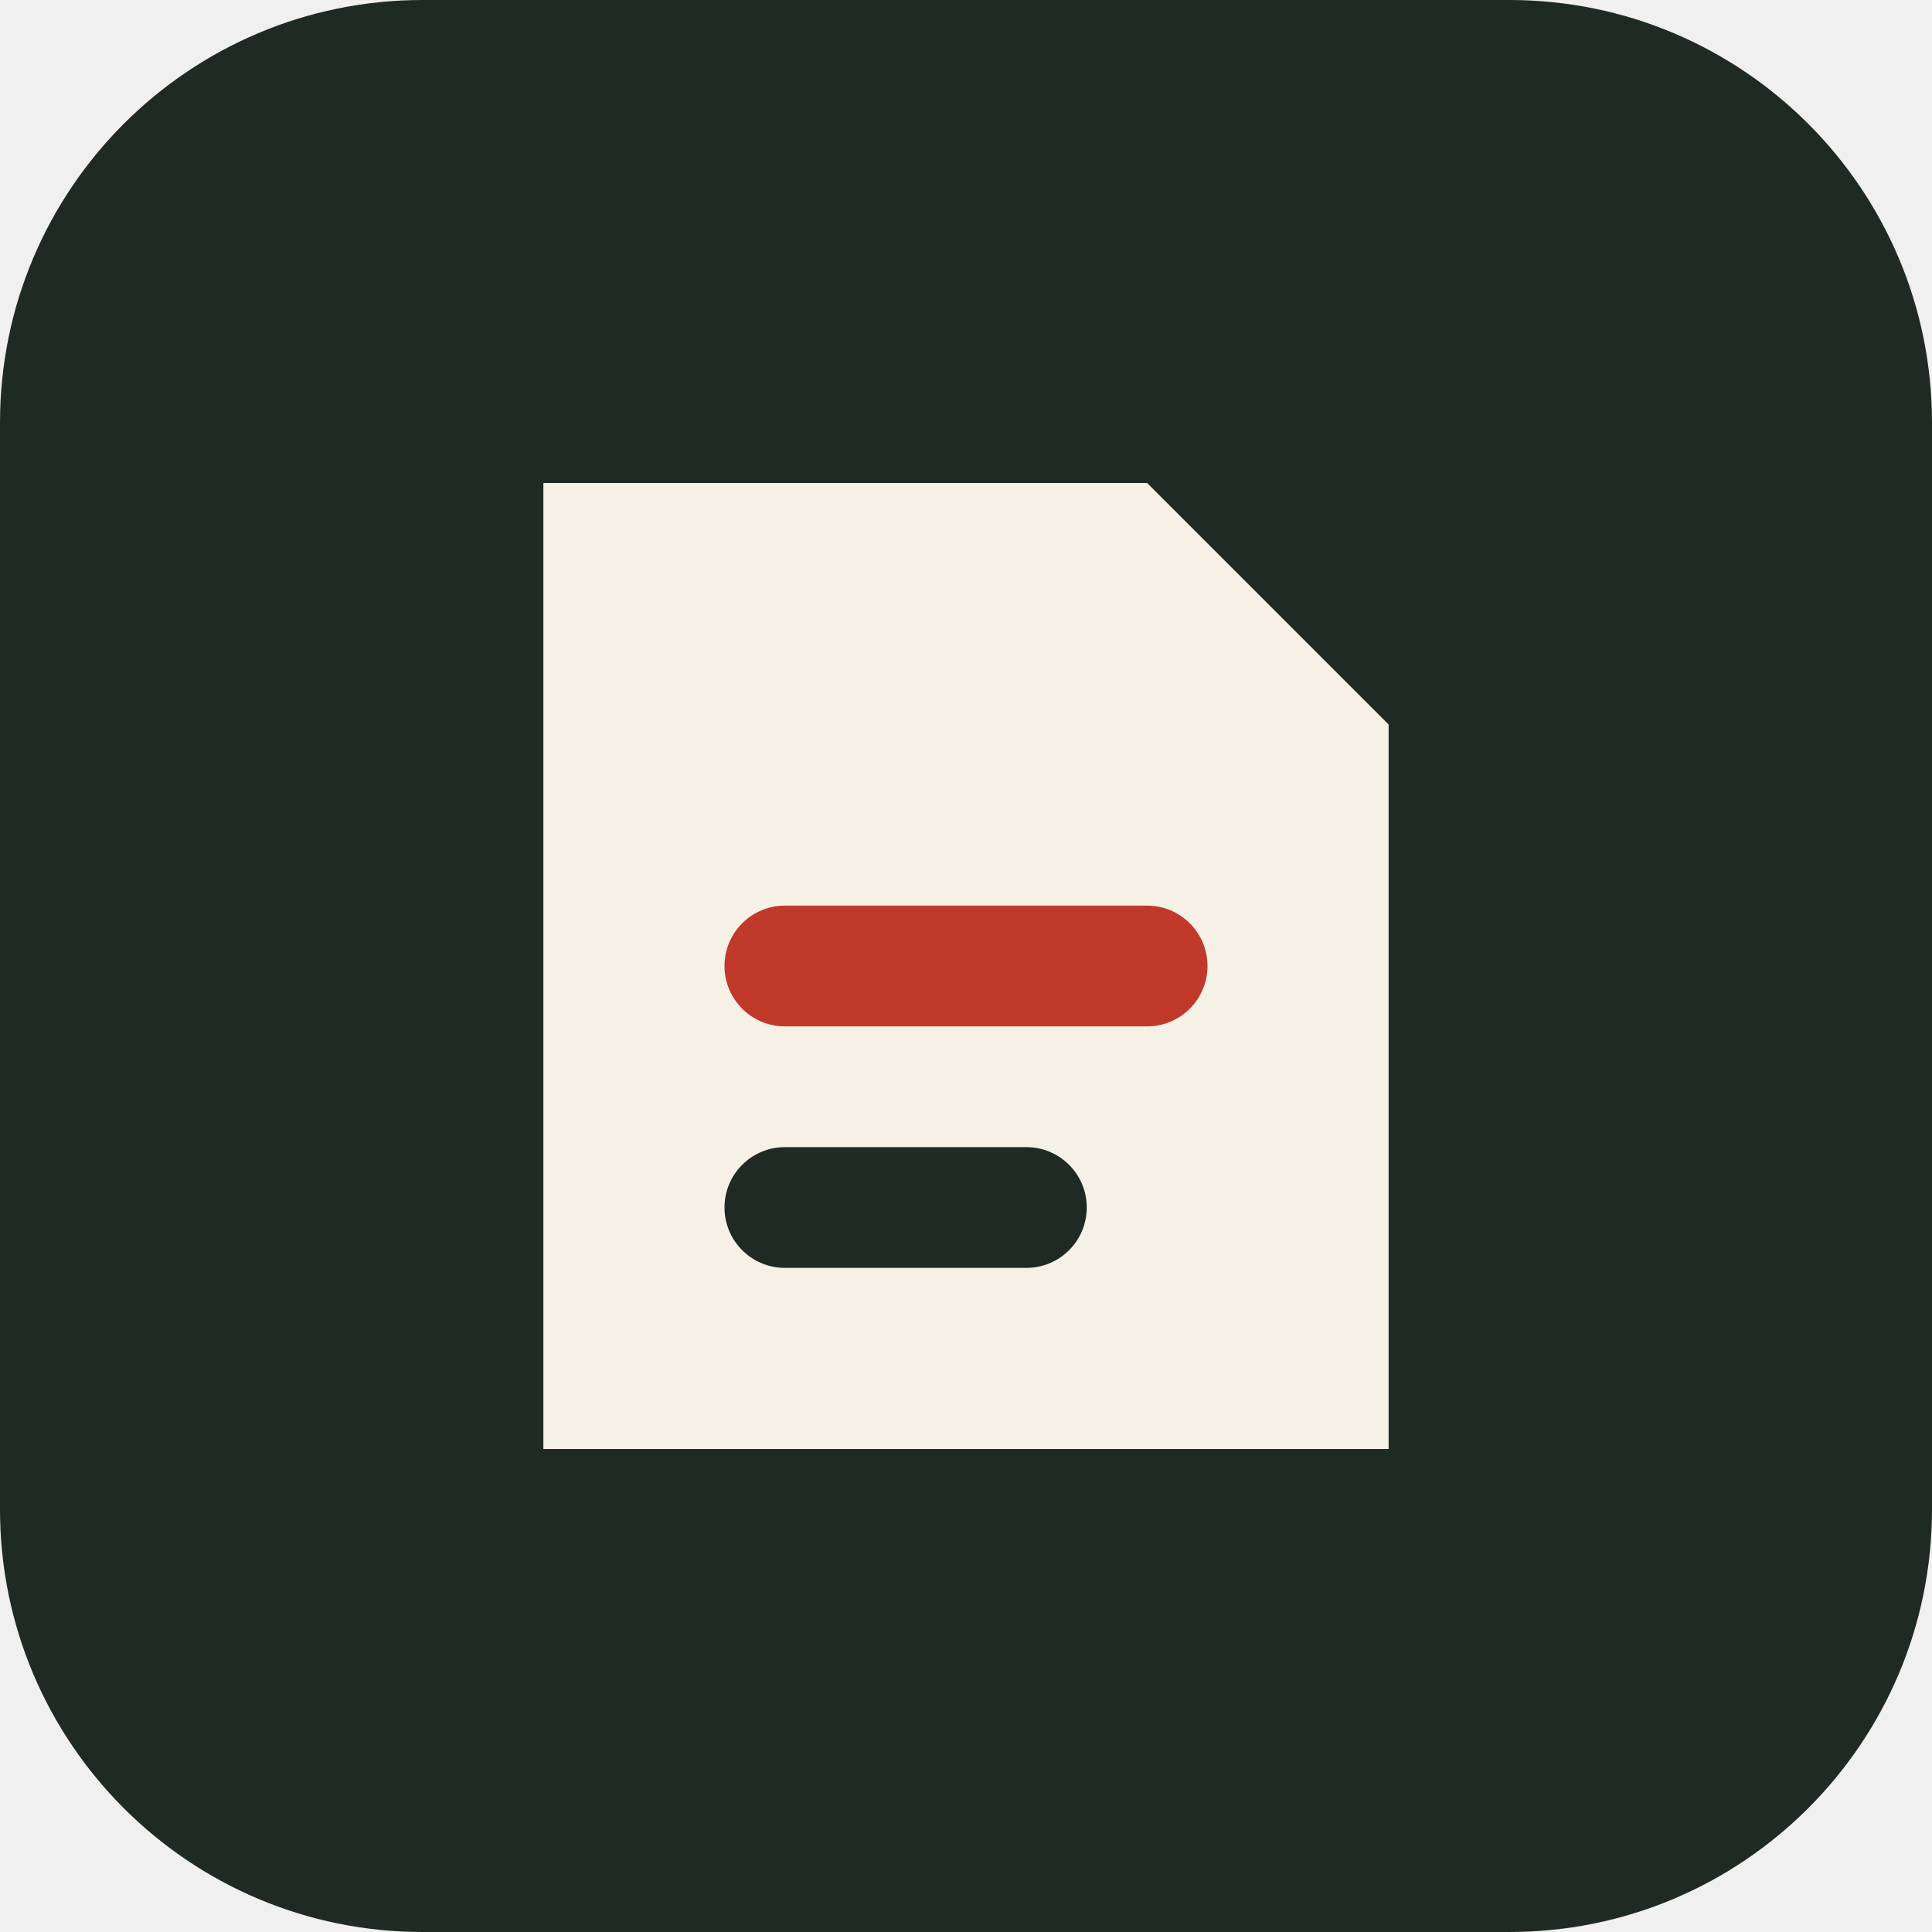
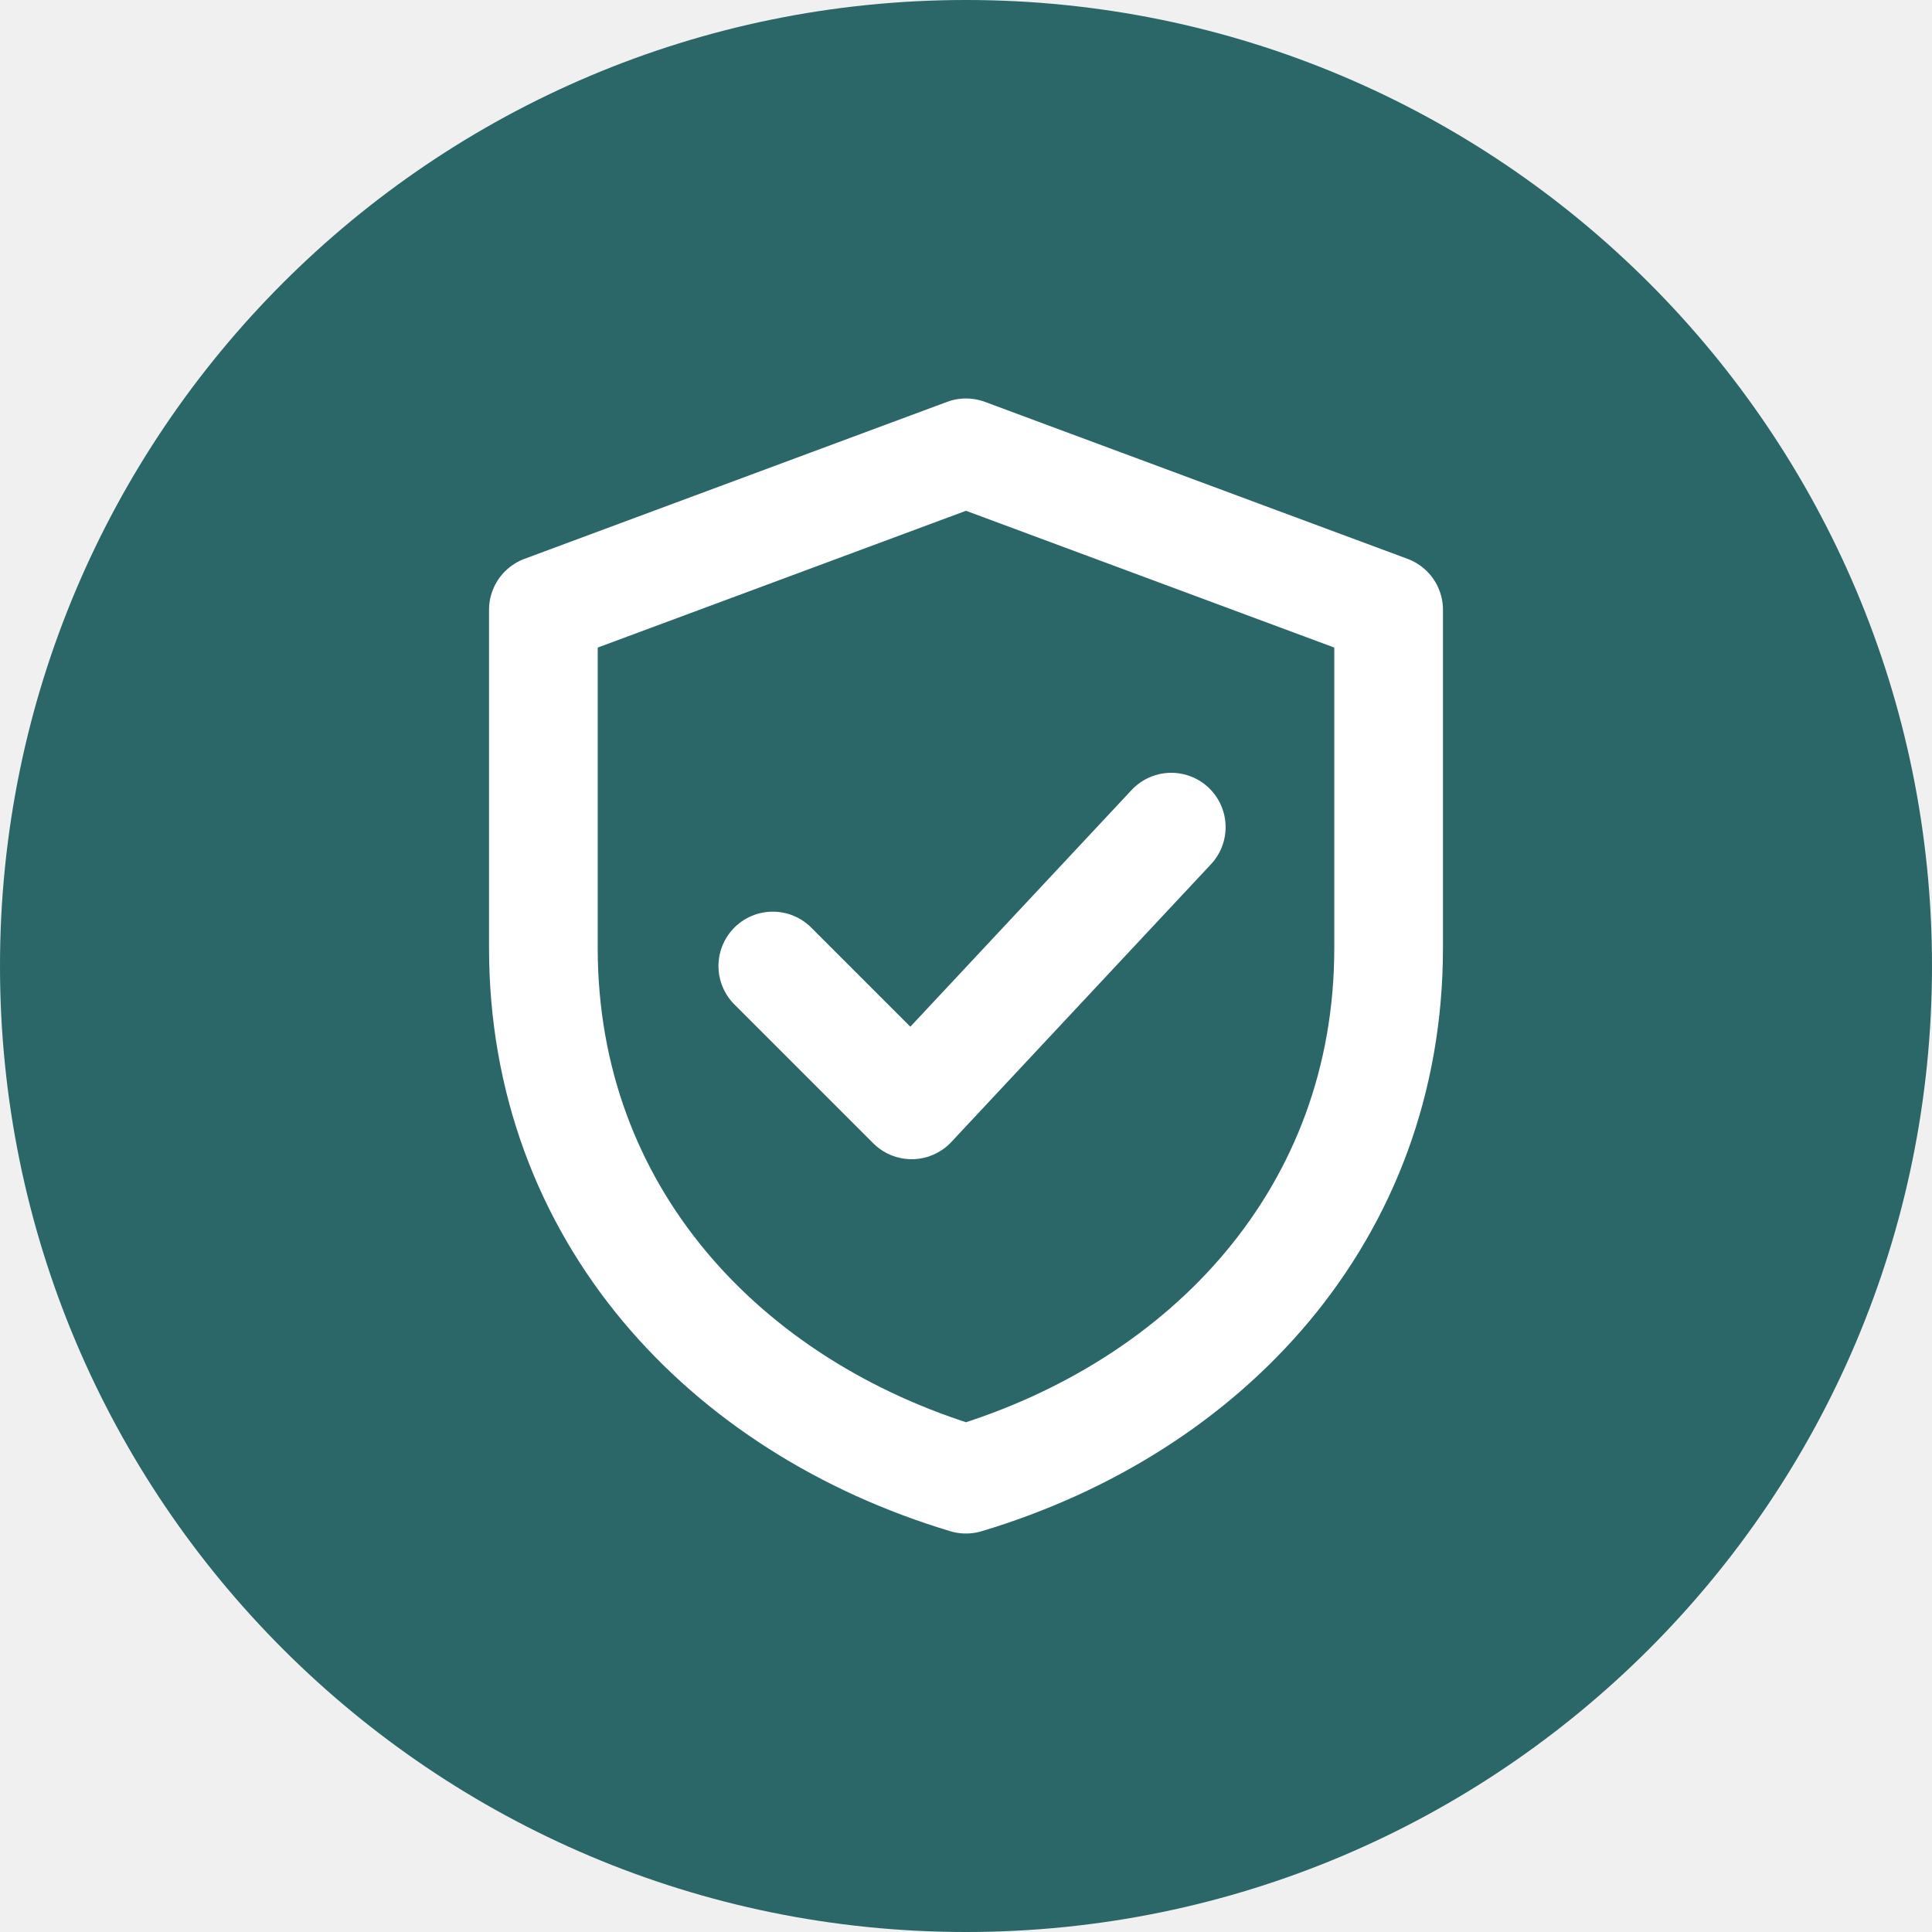
<svg xmlns="http://www.w3.org/2000/svg" viewBox="0 0 32 32">
-   <rect width="32" height="32" rx="7" fill="#1f2a24" />
-   <path d="M9 8h10l4 4v12H9z" fill="#f6f1e7" />
-   <rect x="12" y="15" width="8" height="2" rx="1" fill="#c0392b" />
-   <rect x="12" y="19" width="6" height="2" rx="1" fill="#1f2a24" />
+   <circle cx="16" cy="16" r="16" fill="#2b6669" />
+   <path d="M16 7.5l7 2.6v5.6c0 4.4-3 7.6-7 8.8-4-1.2-7-4.4-7-8.8v-5.6z" fill="none" stroke="#fff" stroke-width="1.8" stroke-linejoin="round" />
+   <path d="M12.8 16l2.3 2.3 4.3-4.6" fill="none" stroke="#fff" stroke-width="1.8" stroke-linecap="round" stroke-linejoin="round" />
</svg>
